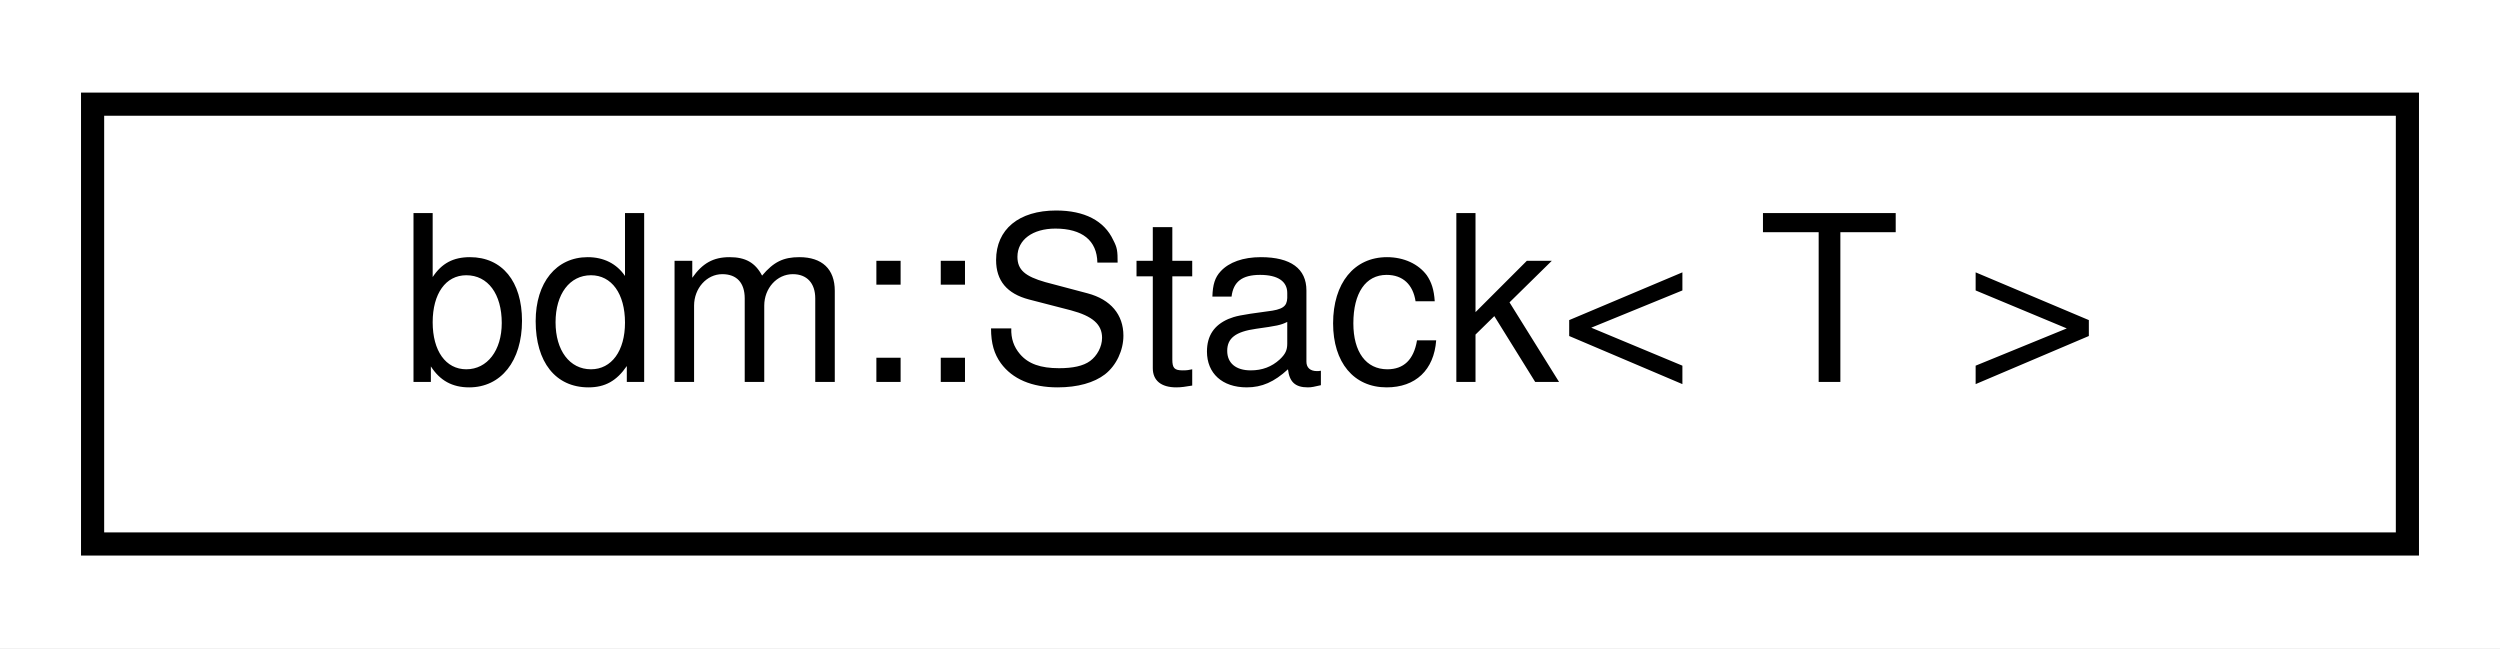
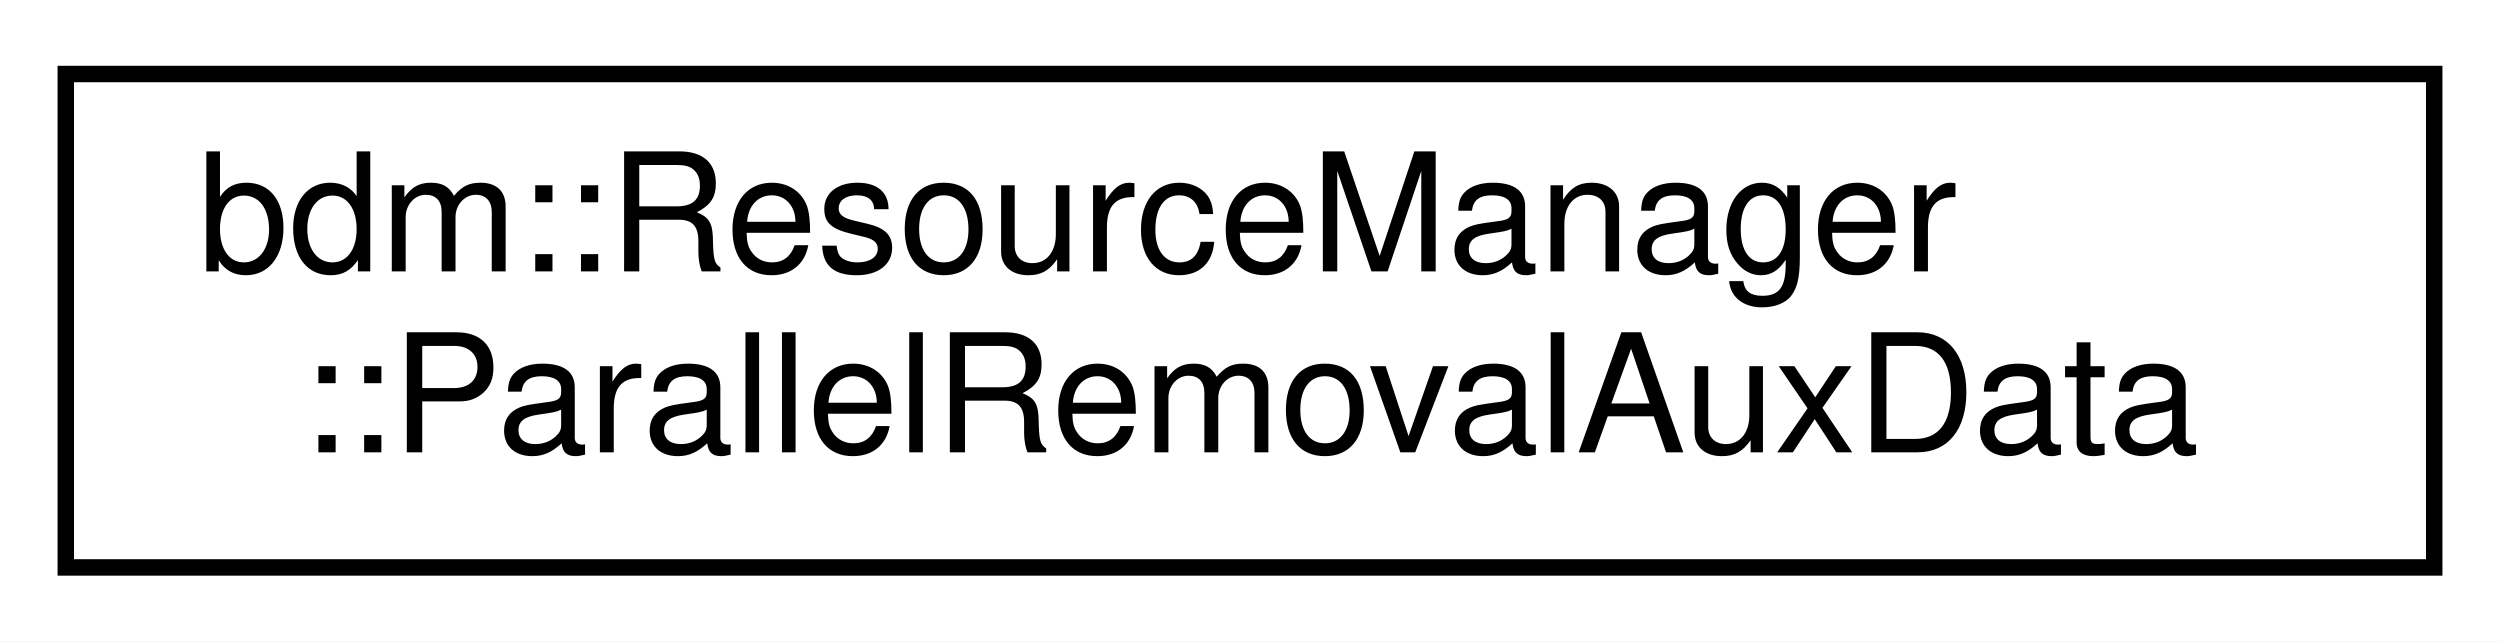
- <svg xmlns="http://www.w3.org/2000/svg" xmlns:xlink="http://www.w3.org/1999/xlink" width="108pt" height="28pt" viewBox="0.00 0.00 108.00 28.00">
-   <g id="graph0" class="graph" transform="scale(1 1) rotate(0) translate(4 24)">
-     <polygon fill="white" stroke="transparent" points="-4,4 -4,-24 104,-24 104,4 -4,4" />
+ <svg xmlns="http://www.w3.org/2000/svg" xmlns:xlink="http://www.w3.org/1999/xlink" width="152pt" height="39pt" viewBox="0.00 0.00 152.00 39.00">
+   <g id="graph0" class="graph" transform="scale(1 1) rotate(0) translate(4 35)">
+     <polygon fill="white" stroke="transparent" points="-4,4 -4,-35 148,-35 148,4 -4,4" />
    <g id="node1" class="node">
      <g id="a_node1">
-         <a xlink:href="classbdm_1_1Stack.html" target="_top" xlink:title=" ">
-           <polygon fill="white" stroke="black" points="0,-0.5 0,-19.5 100,-19.5 100,-0.5 0,-0.5" />
-           <text text-anchor="middle" x="50" y="-7.5" font-family="Helvetica,sans-Serif" font-size="10.00">bdm::Stack&lt; T &gt;</text>
+         <a xlink:href="structbdm_1_1ResourceManager_1_1ParallelRemovalAuxData.html" target="_top" xlink:title=" ">
+           <polygon fill="white" stroke="black" points="0,-0.5 0,-30.5 144,-30.5 144,-0.5 0,-0.5" />
+           <text text-anchor="start" x="8" y="-18.5" font-family="Helvetica,sans-Serif" font-size="10.00">bdm::ResourceManager</text>
+           <text text-anchor="middle" x="72" y="-7.5" font-family="Helvetica,sans-Serif" font-size="10.00">::ParallelRemovalAuxData</text>
        </a>
      </g>
    </g>
  </g>
</svg>
